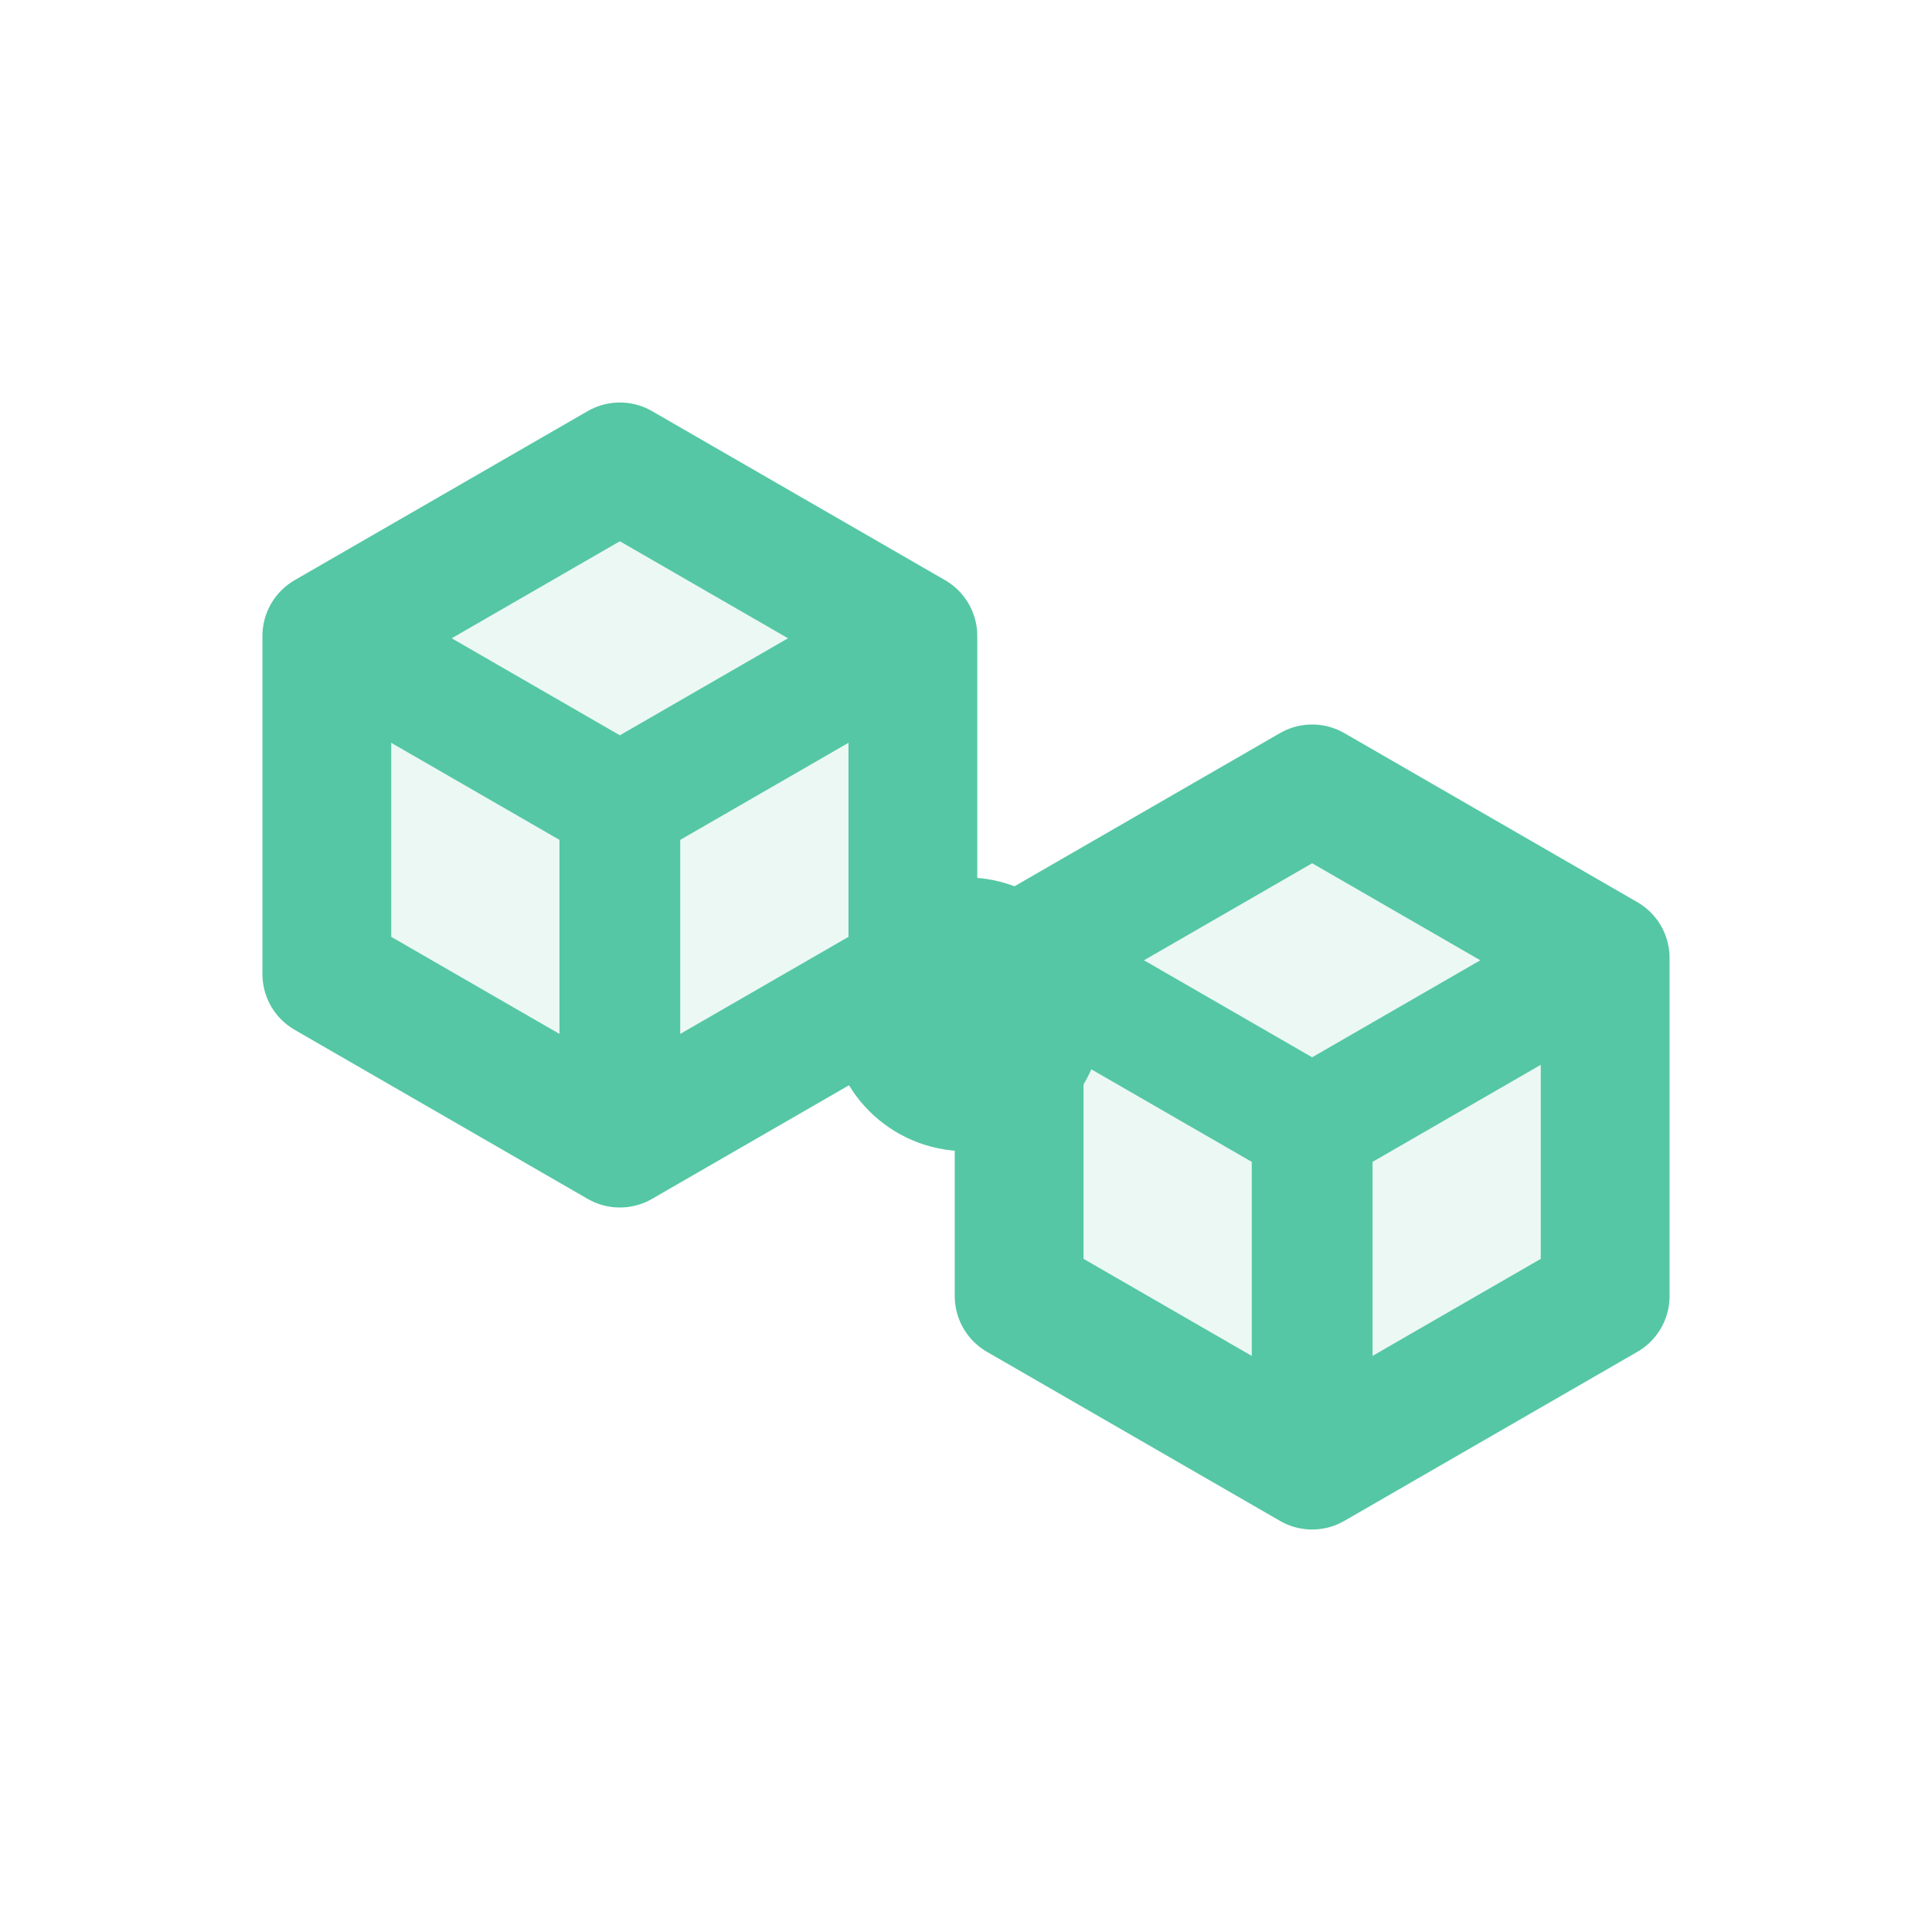
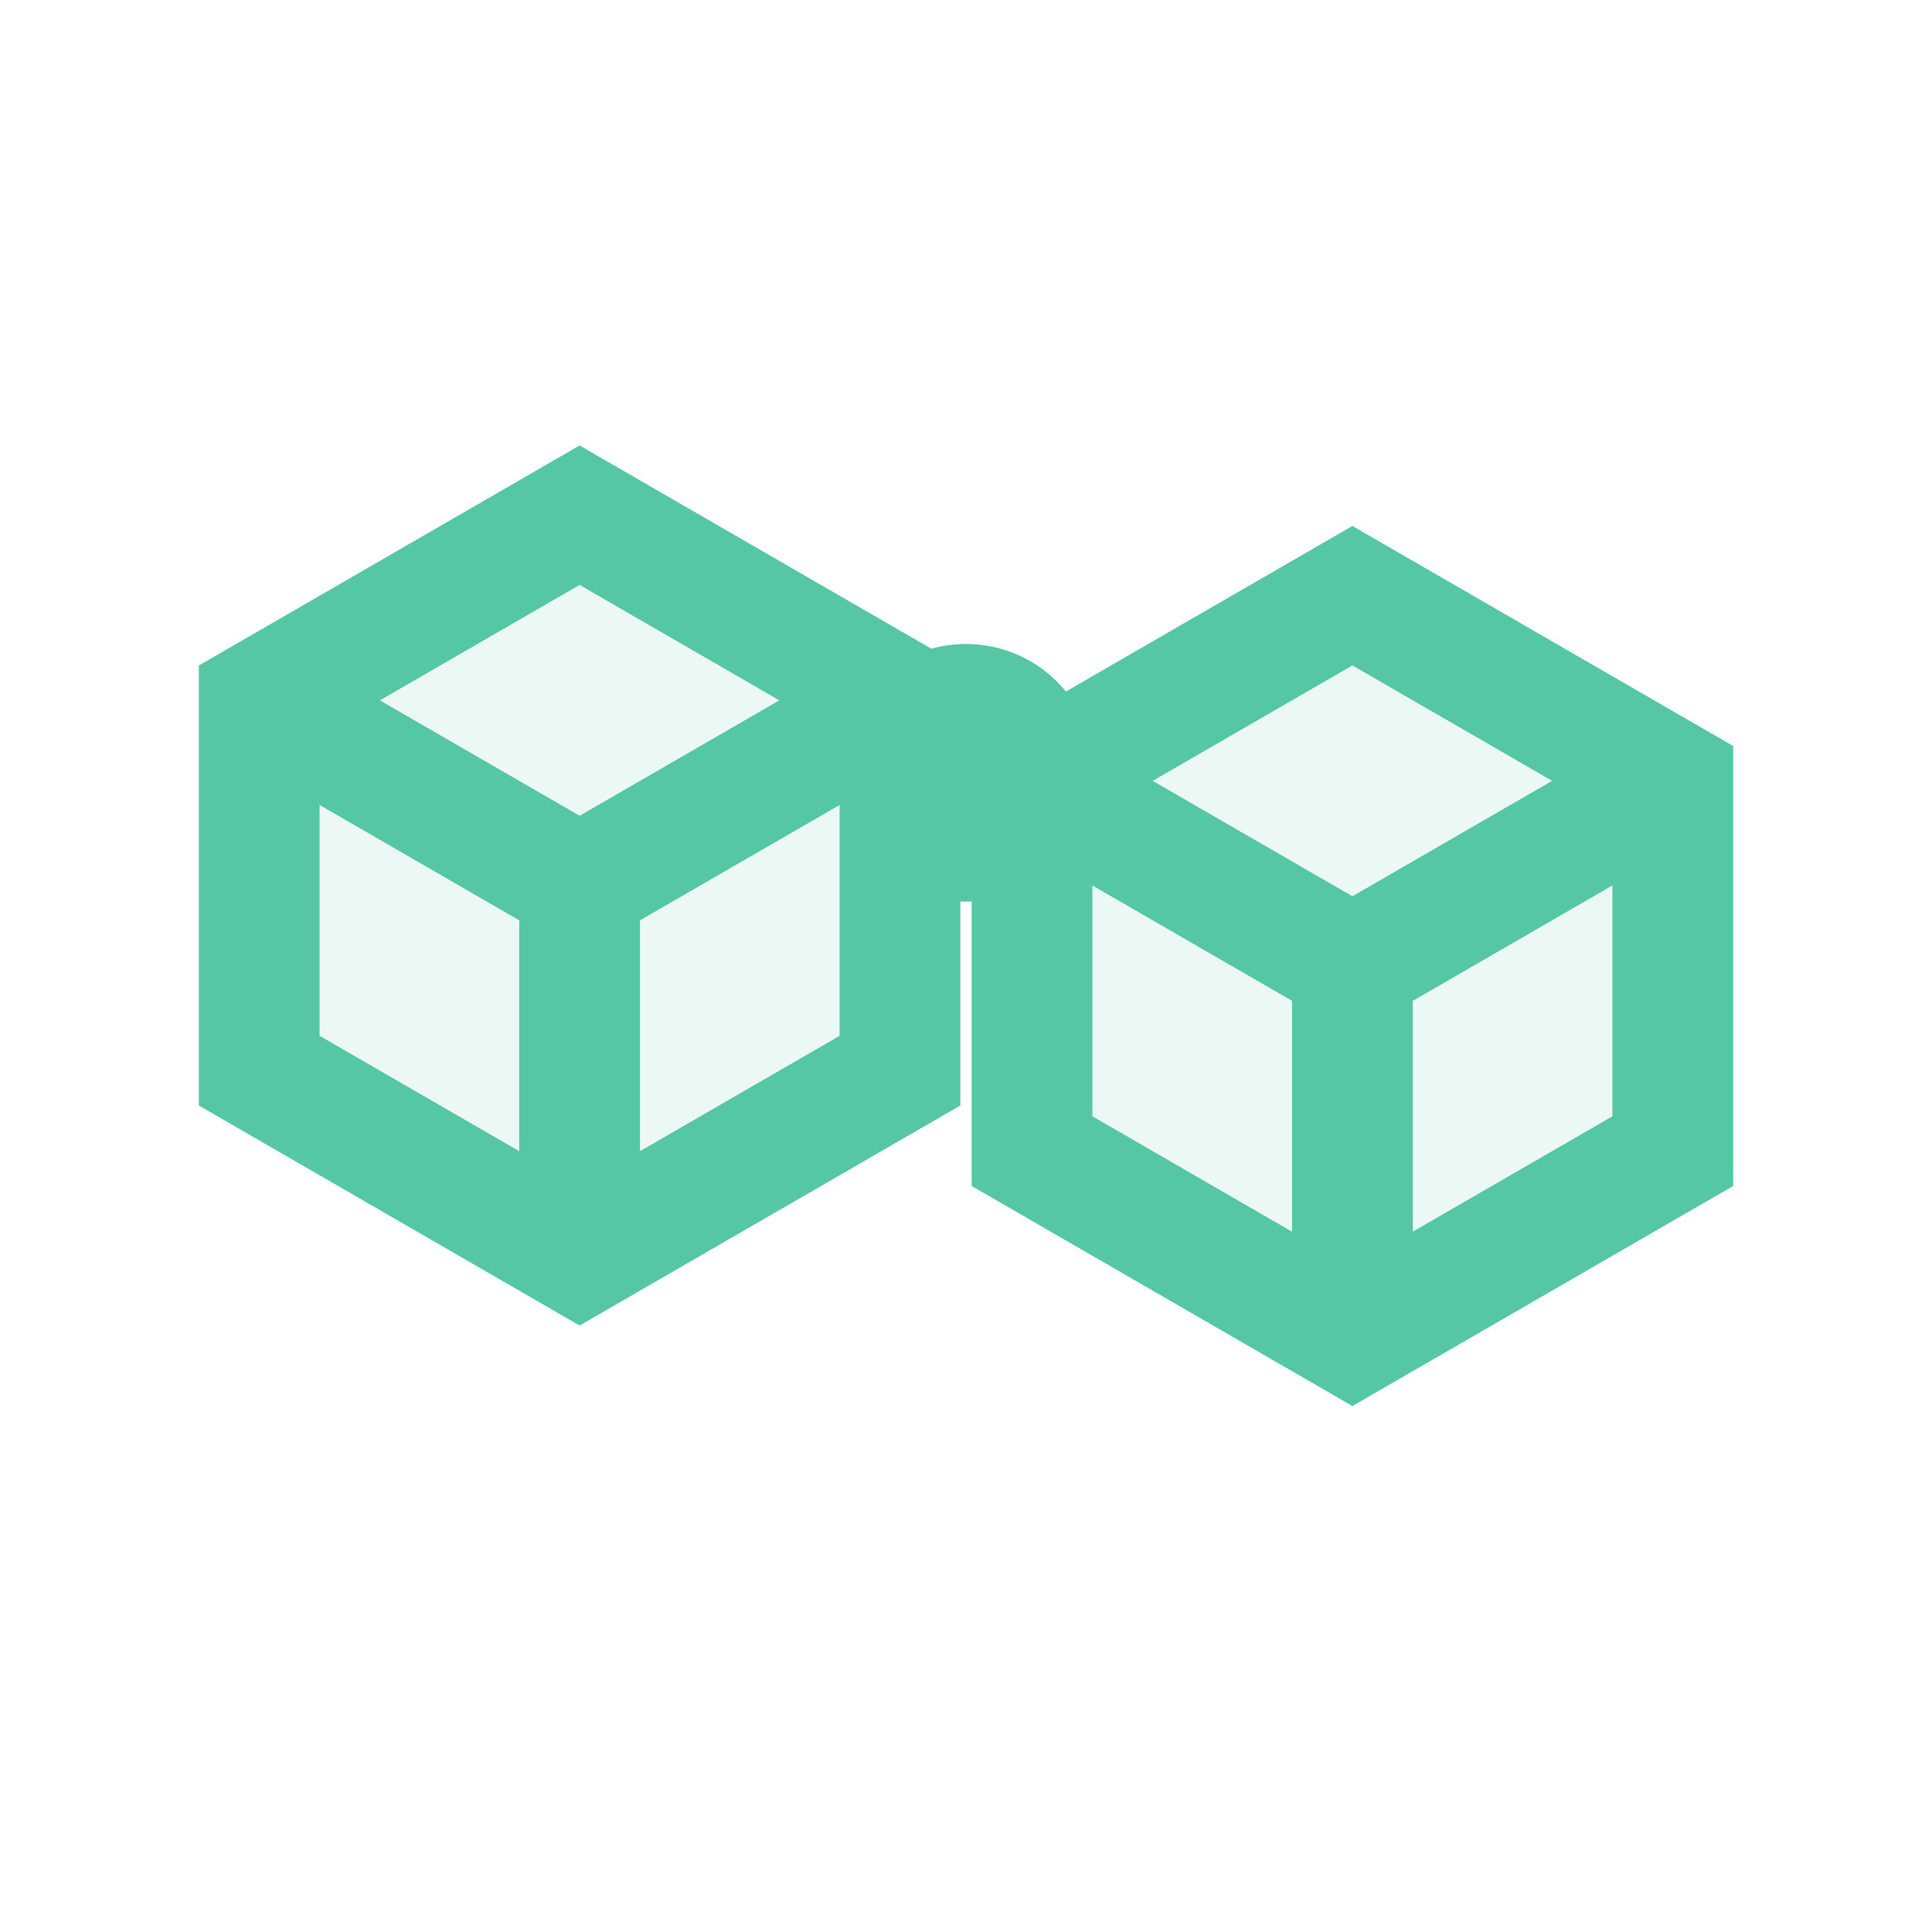
- <svg xmlns="http://www.w3.org/2000/svg" width="24" height="24" viewBox="0 0 24 24">
-   <path d="M7.7 5.8 L11.34 7.9 L11.34 12.1 L7.7 14.2 L4.06 12.1 L4.06 7.9 Z" fill="#55C7A4" fill-opacity="0.12" stroke="#55C7A4" stroke-width="1.6" stroke-linecap="round" stroke-linejoin="round" />
-   <path d="M4.06 7.9 L7.7 10 L11.34 7.9 M7.7 10 V14.2" fill="none" stroke="#55C7A4" stroke-width="1.5" stroke-linecap="round" stroke-linejoin="round" />
-   <path d="M16.3 9.8 L19.94 11.9 L19.94 16.1 L16.3 18.2 L12.66 16.1 L12.66 11.9 Z" fill="#55C7A4" fill-opacity="0.12" stroke="#55C7A4" stroke-width="1.6" stroke-linecap="round" stroke-linejoin="round" />
-   <path d="M12.66 11.9 L16.3 14 L19.94 11.9 M16.3 14 V18.2" fill="none" stroke="#55C7A4" stroke-width="1.5" stroke-linecap="round" stroke-linejoin="round" />
-   <circle cx="12" cy="12.6" r="1.7" fill="#55C7A4" />
+ <svg xmlns="http://www.w3.org/2000/svg" width="24" height="24" viewBox="0 0 24 24" stroke-linecap="butt" stroke-linejoin="miter">
+   <path d="M7.2 6.4 L11.18 8.7 L11.18 13.3 L7.2 15.6 L3.22 13.3 L3.22 8.7 Z" fill="#55C7A4" fill-opacity="0.12" />
+   <path d="M3.22 8.7 L7.2 11 L11.18 8.7 M7.2 11 V15.6" fill="none" stroke="#55C7A4" stroke-width="1.5" />
+   <path d="M7.2 6.4 L11.18 8.7 L11.18 13.3 L7.2 15.6 L3.22 13.3 L3.22 8.7 Z" fill="none" stroke="#55C7A4" stroke-width="1.5" />
+   <path d="M16.8 7.4 L20.78 9.7 L20.78 14.3 L16.8 16.6 L12.82 14.3 L12.82 9.7 Z" fill="#55C7A4" fill-opacity="0.12" />
+   <path d="M12.82 9.7 L16.8 12 L20.78 9.7 M16.8 12 V16.6" fill="none" stroke="#55C7A4" stroke-width="1.5" />
+   <path d="M16.8 7.4 L20.78 9.7 L20.78 14.3 L16.8 16.6 L12.82 14.3 L12.82 9.7 Z" fill="none" stroke="#55C7A4" stroke-width="1.5" />
+   <circle cx="12" cy="9.6" r="1.6" fill="#55C7A4" />
</svg>
